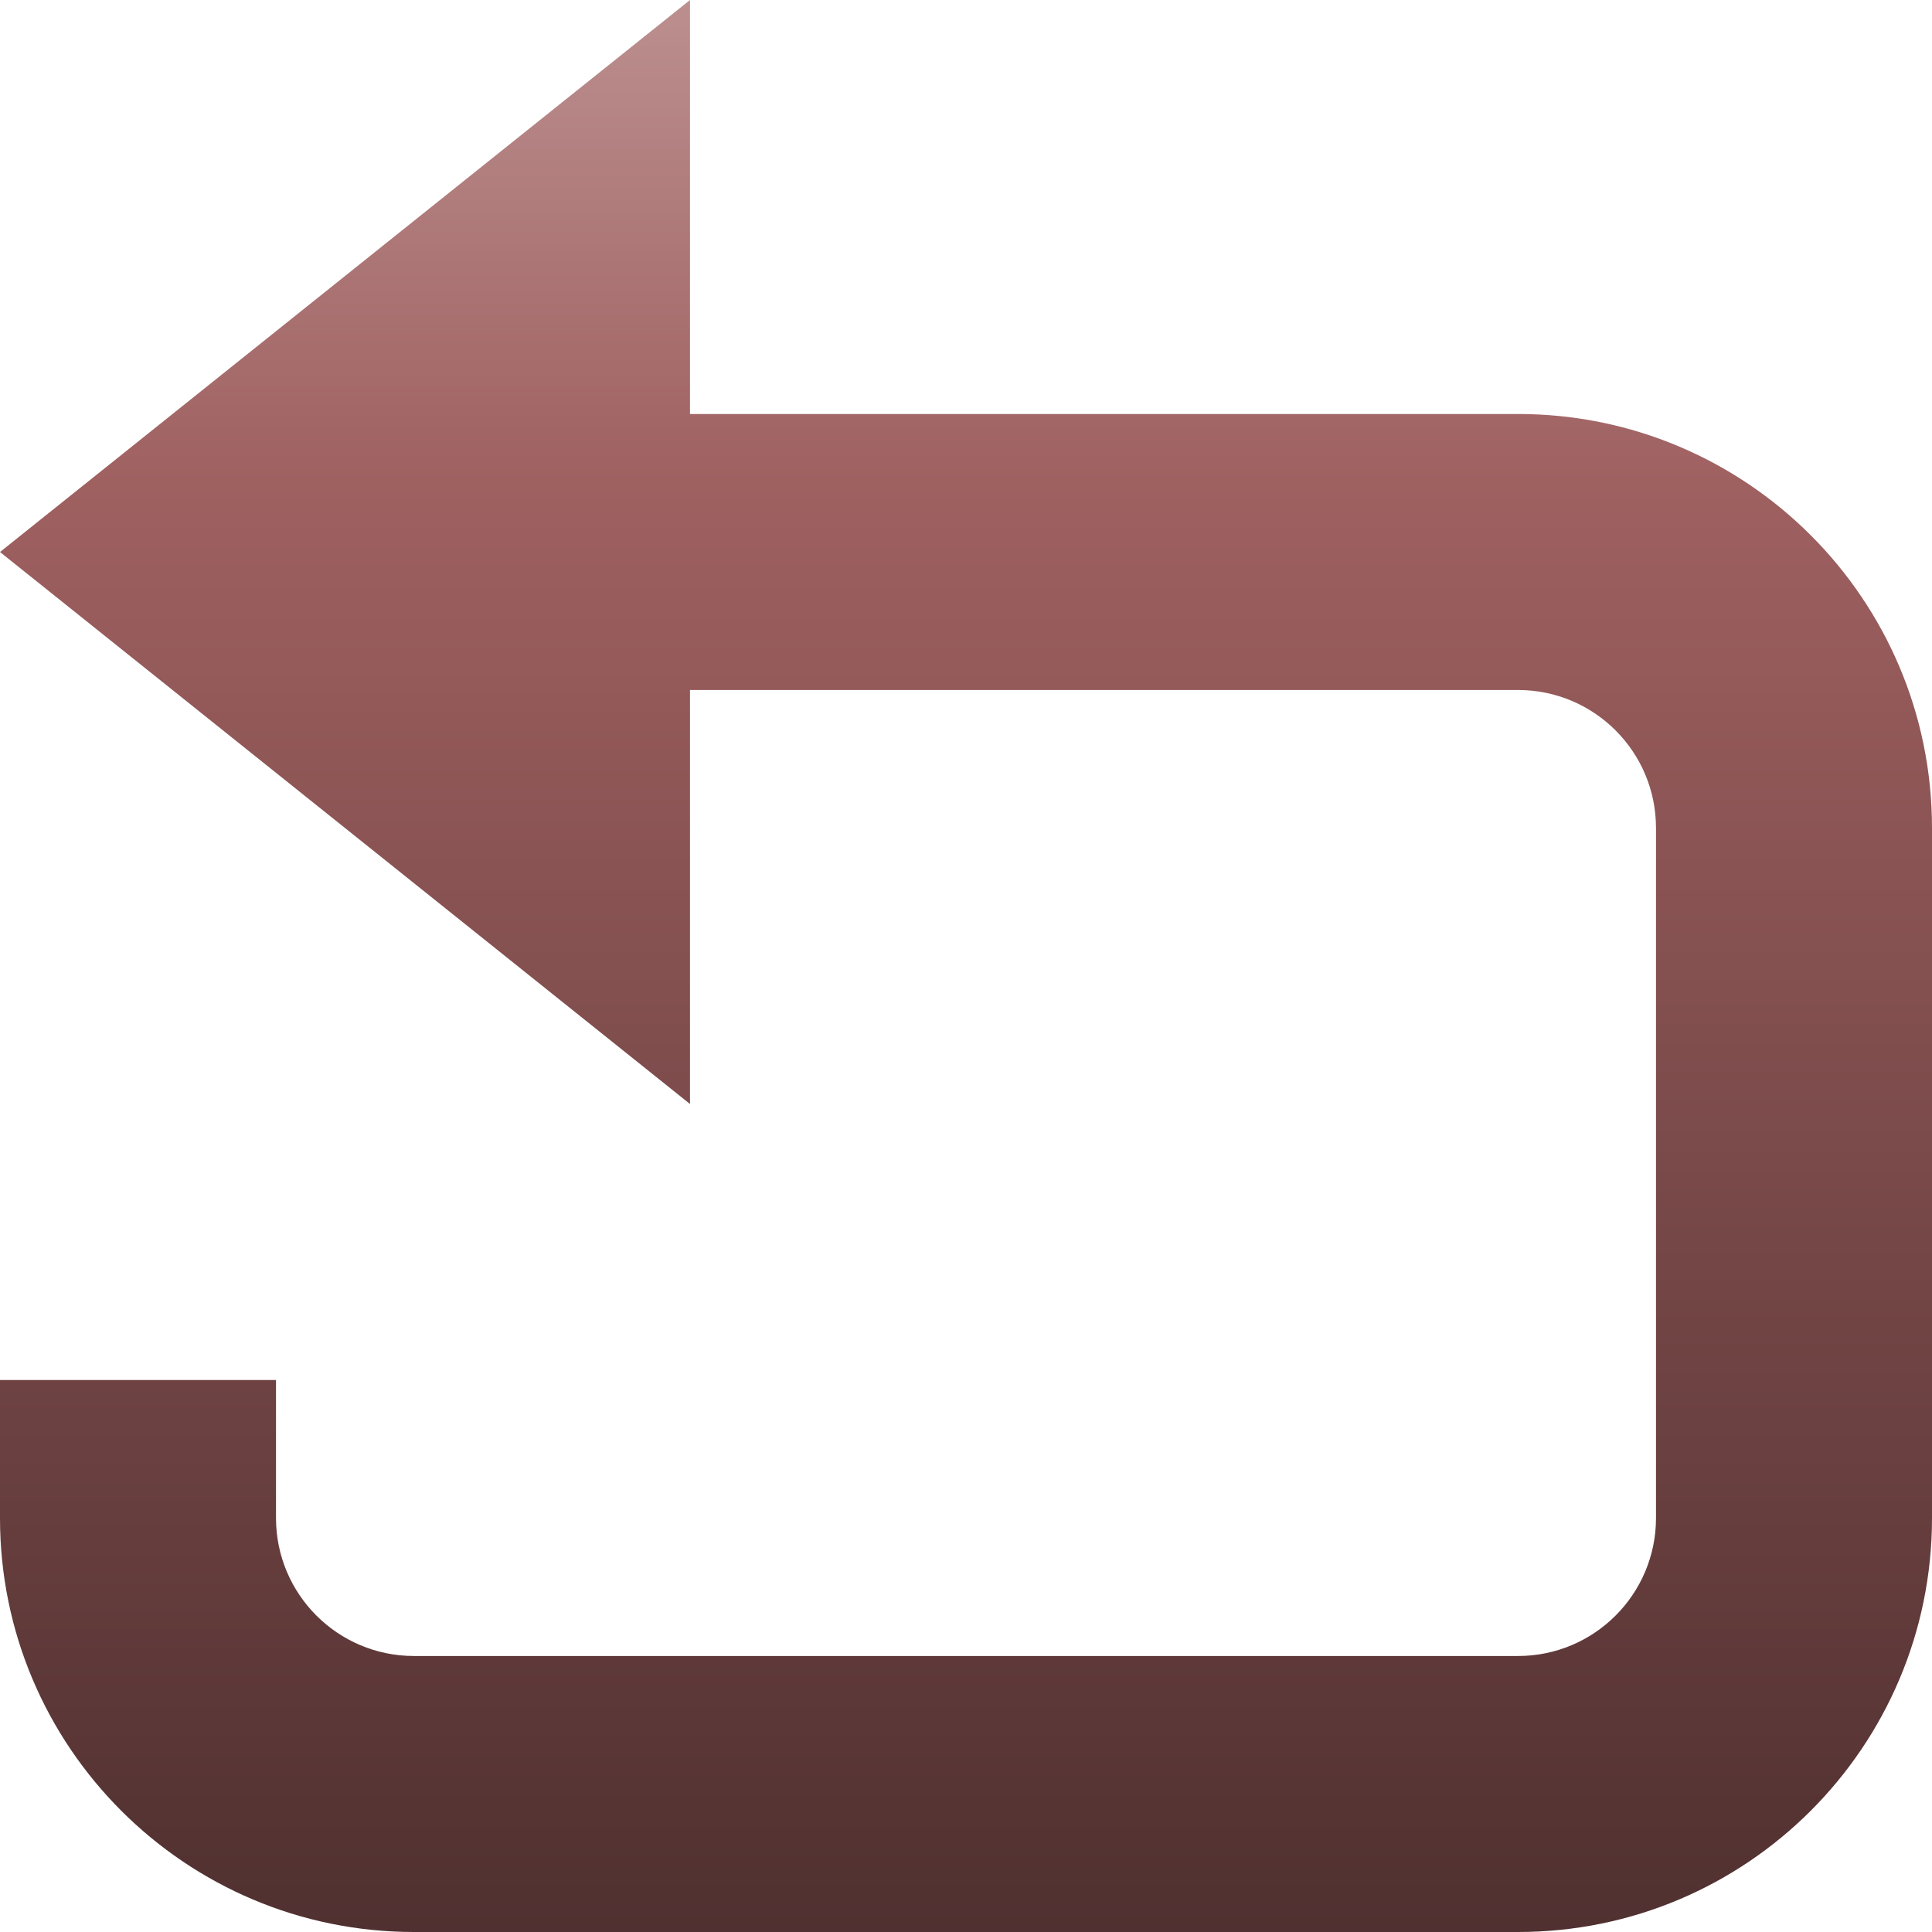
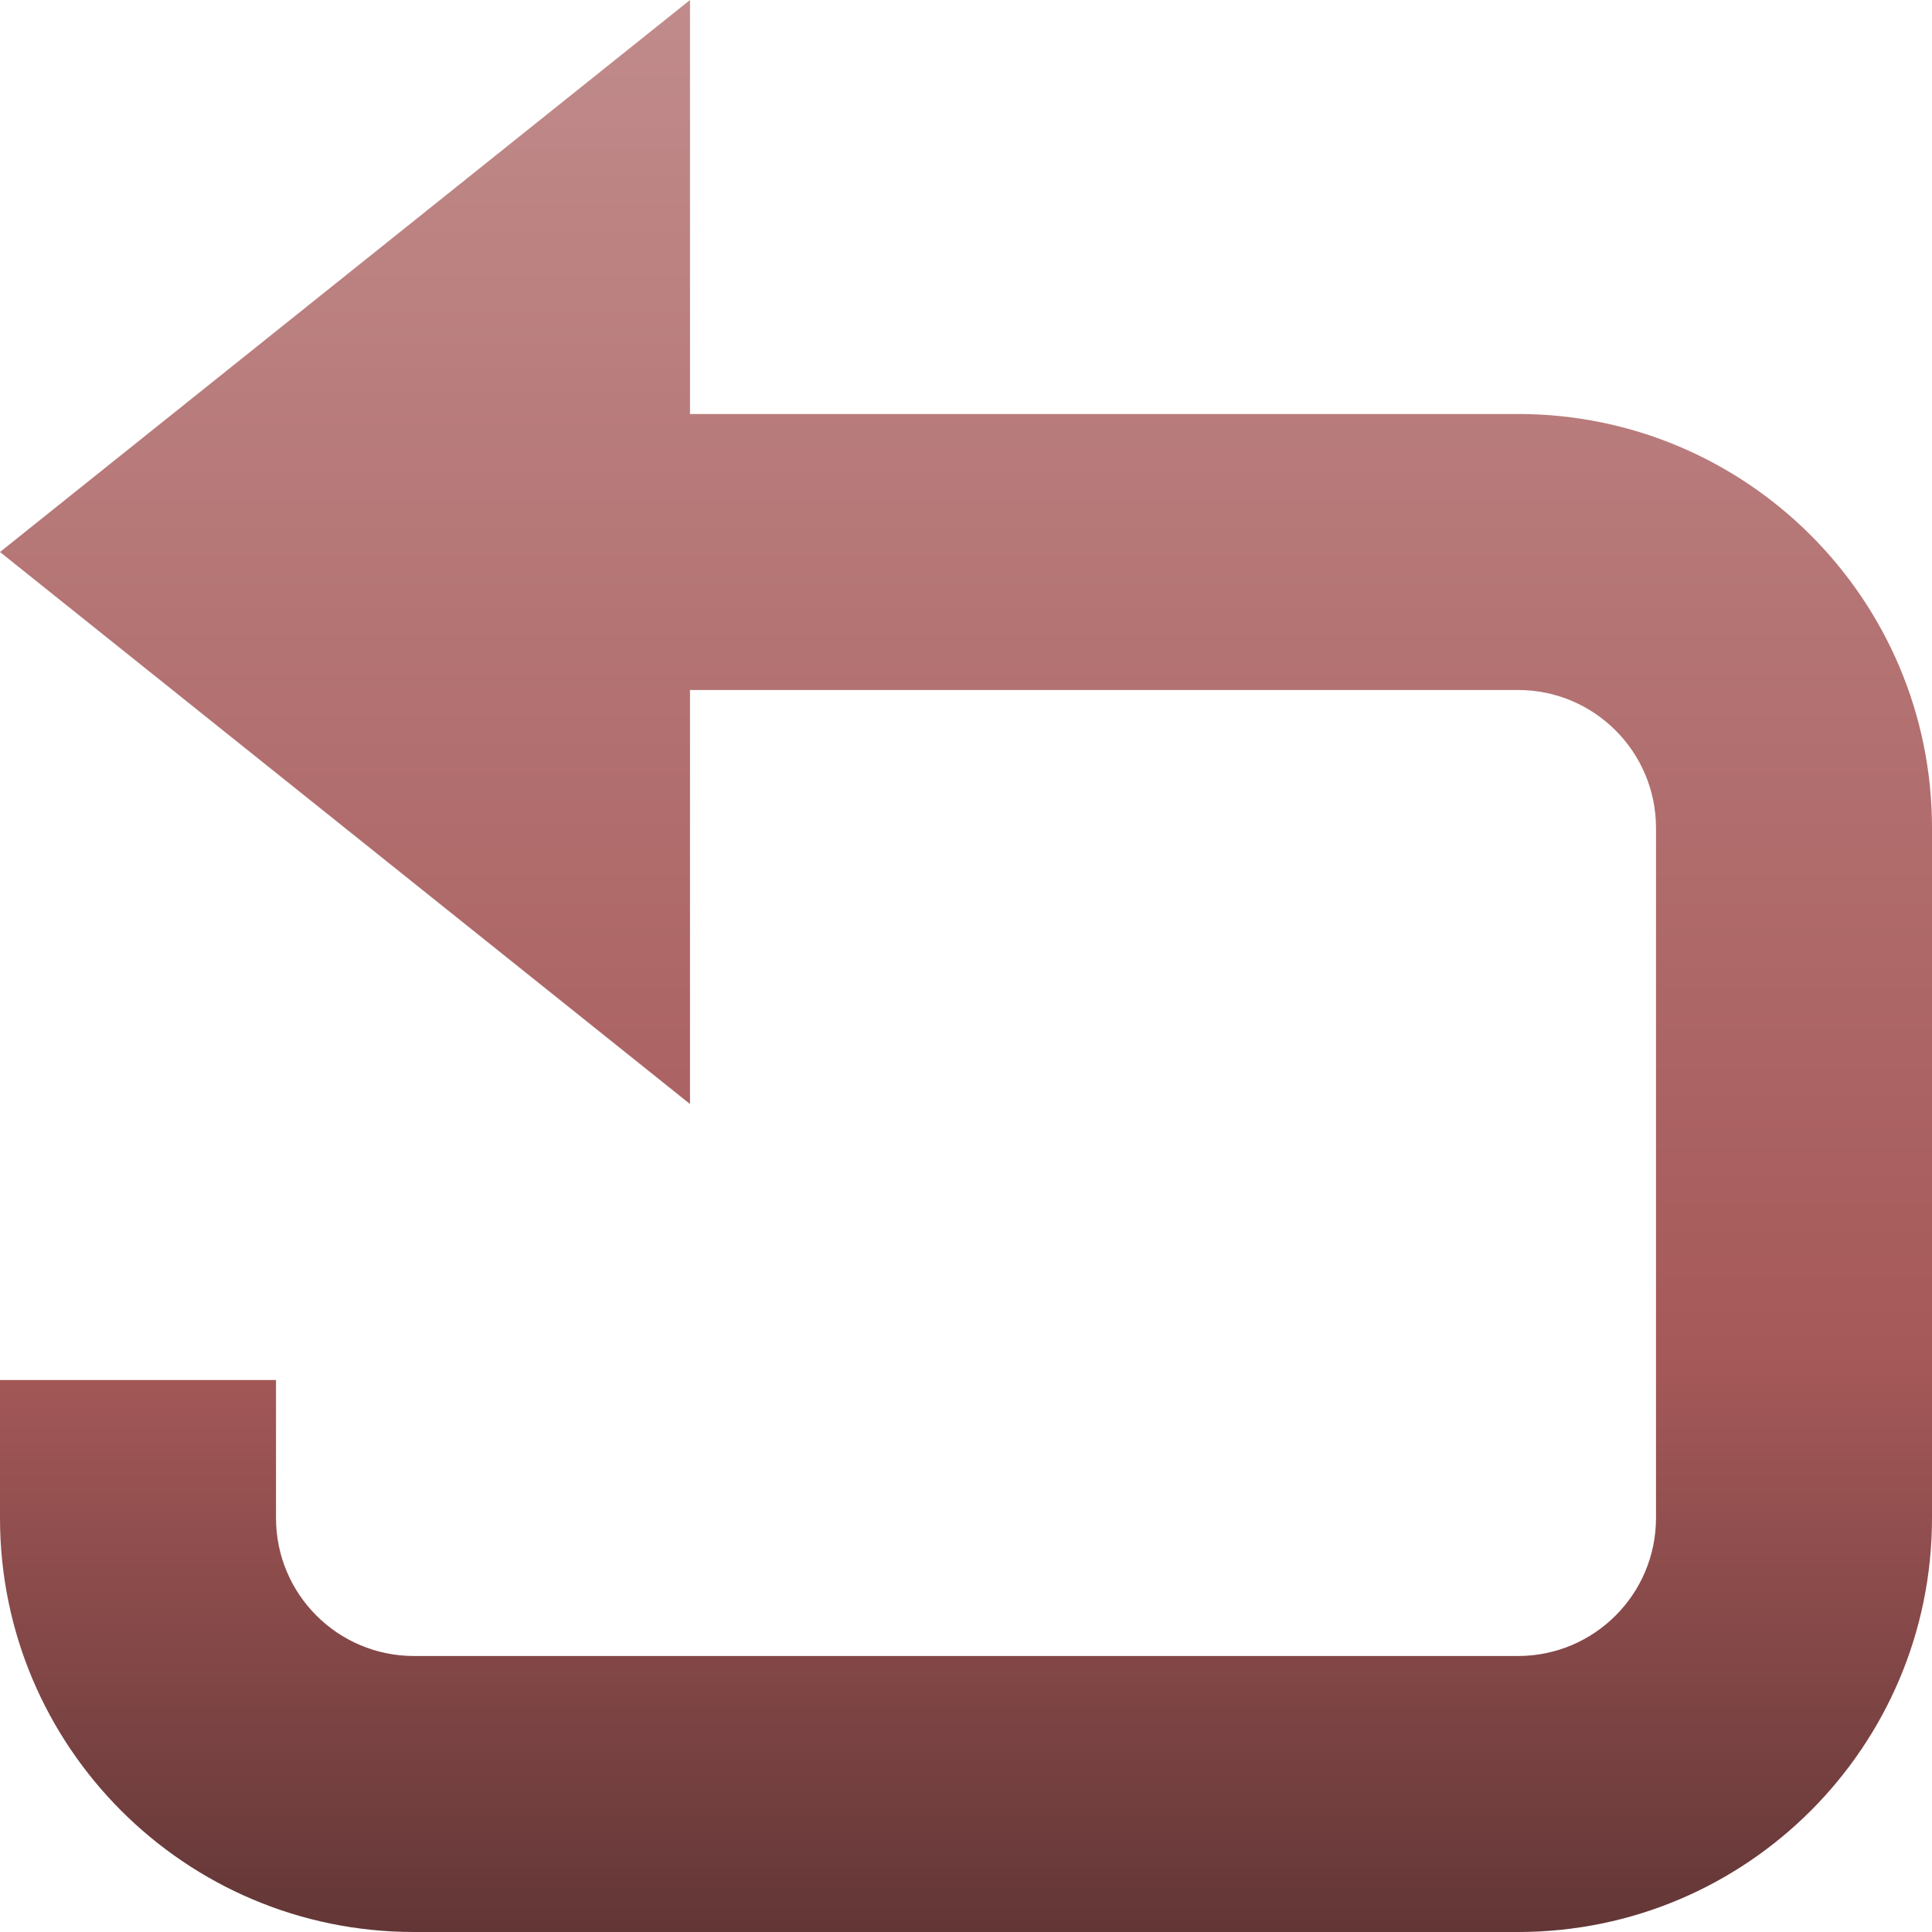
<svg xmlns="http://www.w3.org/2000/svg" width="64" height="64" fill="none">
  <path fill="url(#a)" fill-rule="evenodd" d="M22.857 13.714h27.429C57.86 13.714 64 19.854 64 27.43v22.857C64 57.86 57.86 64 50.286 64H13.714C6.14 64 0 57.86 0 50.286v-4.572h9.143v4.572a4.571 4.571 0 0 0 4.571 4.571h36.572a4.571 4.571 0 0 0 4.571-4.571V27.429a4.571 4.571 0 0 0-4.571-4.572H22.857v13.714L0 18.286 22.857 0z" clip-rule="evenodd" />
  <defs>
    <linearGradient id="a" x1="32" x2="32" y1="0" y2="64" gradientUnits="userSpaceOnUse">
-       <stop stop-color="#BC8F8F" />
-       <stop offset=".25" stop-color="#9F6060" />
-       <stop offset="1" stop-color="#503030" />
+       <stop stop-color="hsl(0, 30%, 65%)" />
+       <stop offset=".7" stop-color="hsl(0, 30%, 50%)" />
+       <stop offset="1" stop-color="hsl(0, 30%, 30%)" />
    </linearGradient>
  </defs>
</svg>
